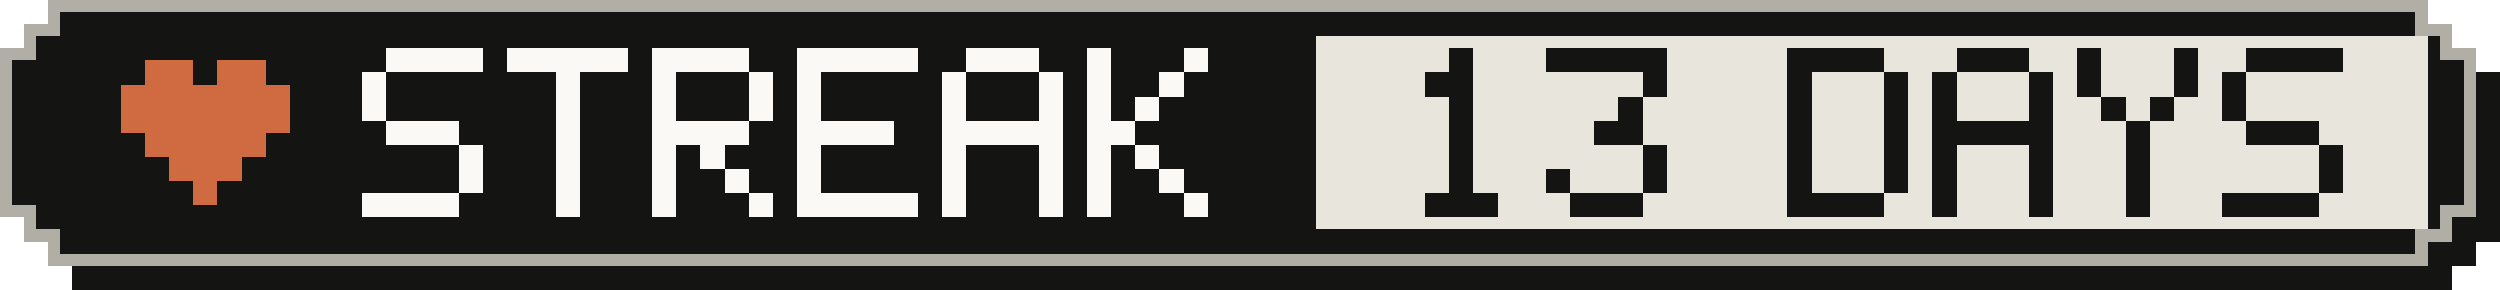
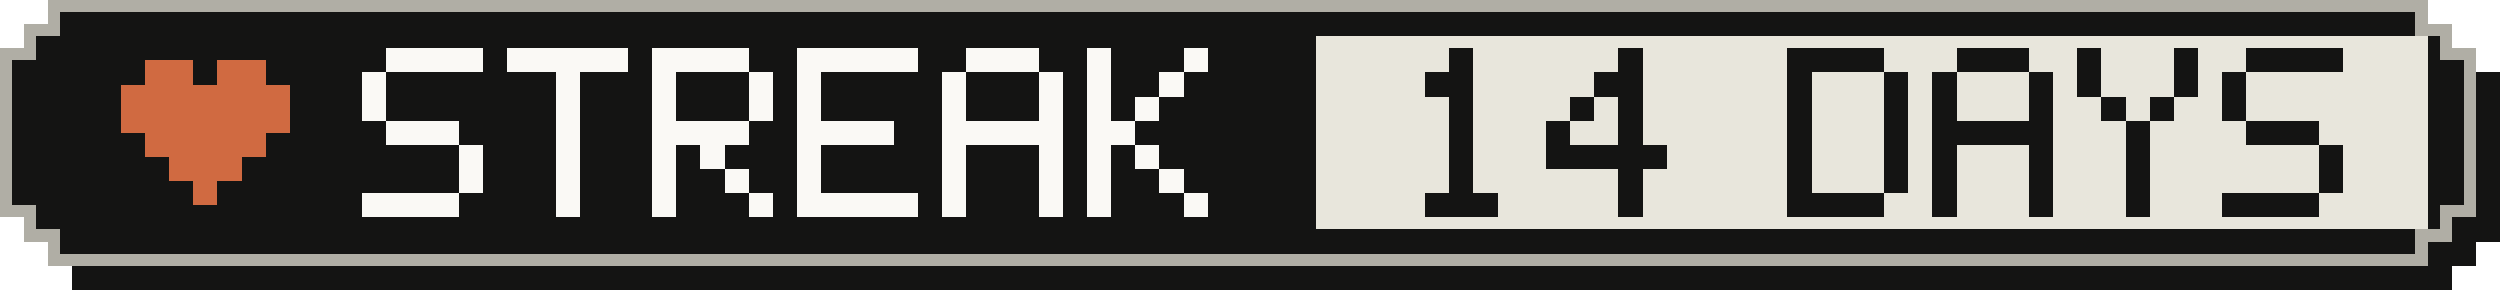
- <svg xmlns="http://www.w3.org/2000/svg" width="207" height="24" viewBox="0 0 207 24" role="img" aria-label="Active-day streak: 13 Days">
+ <svg xmlns="http://www.w3.org/2000/svg" width="207" height="24" viewBox="0 0 207 24" role="img" aria-label="Active-day streak: 14 Days">
  <g shape-rendering="crispEdges">
    <path fill="#141413" d="M6,2 H203 V4 H205 V6 H207 V20 H205 V22 H203 V24 H6 V22 H4 V20 H2 V6 H4 V4 H6 Z" />
    <path fill="#b0aea5" d="M4,0 H201 V2 H203 V4 H205 V18 H203 V20 H201 V22 H4 V20 H2 V18 H0 V4 H2 V2 H4 Z" />
    <path fill="#141413" d="M5,1 H200 V3 H202 V5 H204 V17 H202 V19 H200 V21 H5 V19 H3 V17 H1 V5 H3 V3 H5 Z" />
    <rect fill="#e8e6dc" x="109" y="3" width="92" height="16" />
    <g fill="#d06a41">
      <rect x="12" y="5" width="4" height="2" />
      <rect x="18" y="5" width="4" height="2" />
      <rect x="10" y="7" width="14" height="2" />
      <rect x="10" y="9" width="14" height="2" />
      <rect x="12" y="11" width="10" height="2" />
      <rect x="14" y="13" width="6" height="2" />
      <rect x="16" y="15" width="2" height="2" />
    </g>
    <g fill="#faf9f5">
      <rect x="32" y="4" width="8" height="2" />
      <rect x="30" y="6" width="2" height="2" />
      <rect x="30" y="8" width="2" height="2" />
      <rect x="32" y="10" width="6" height="2" />
      <rect x="38" y="12" width="2" height="2" />
      <rect x="38" y="14" width="2" height="2" />
      <rect x="30" y="16" width="8" height="2" />
      <rect x="42" y="4" width="10" height="2" />
      <rect x="46" y="6" width="2" height="2" />
      <rect x="46" y="8" width="2" height="2" />
      <rect x="46" y="10" width="2" height="2" />
      <rect x="46" y="12" width="2" height="2" />
      <rect x="46" y="14" width="2" height="2" />
      <rect x="46" y="16" width="2" height="2" />
      <rect x="54" y="4" width="8" height="2" />
      <rect x="54" y="6" width="2" height="2" />
      <rect x="62" y="6" width="2" height="2" />
      <rect x="54" y="8" width="2" height="2" />
      <rect x="62" y="8" width="2" height="2" />
      <rect x="54" y="10" width="8" height="2" />
      <rect x="54" y="12" width="2" height="2" />
      <rect x="58" y="12" width="2" height="2" />
      <rect x="54" y="14" width="2" height="2" />
      <rect x="60" y="14" width="2" height="2" />
      <rect x="54" y="16" width="2" height="2" />
      <rect x="62" y="16" width="2" height="2" />
      <rect x="66" y="4" width="10" height="2" />
      <rect x="66" y="6" width="2" height="2" />
      <rect x="66" y="8" width="2" height="2" />
      <rect x="66" y="10" width="8" height="2" />
      <rect x="66" y="12" width="2" height="2" />
      <rect x="66" y="14" width="2" height="2" />
      <rect x="66" y="16" width="10" height="2" />
      <rect x="80" y="4" width="6" height="2" />
      <rect x="78" y="6" width="2" height="2" />
      <rect x="86" y="6" width="2" height="2" />
      <rect x="78" y="8" width="2" height="2" />
      <rect x="86" y="8" width="2" height="2" />
      <rect x="78" y="10" width="10" height="2" />
      <rect x="78" y="12" width="2" height="2" />
      <rect x="86" y="12" width="2" height="2" />
      <rect x="78" y="14" width="2" height="2" />
      <rect x="86" y="14" width="2" height="2" />
      <rect x="78" y="16" width="2" height="2" />
      <rect x="86" y="16" width="2" height="2" />
      <rect x="90" y="4" width="2" height="2" />
      <rect x="98" y="4" width="2" height="2" />
      <rect x="90" y="6" width="2" height="2" />
      <rect x="96" y="6" width="2" height="2" />
      <rect x="90" y="8" width="2" height="2" />
      <rect x="94" y="8" width="2" height="2" />
      <rect x="90" y="10" width="4" height="2" />
      <rect x="90" y="12" width="2" height="2" />
      <rect x="94" y="12" width="2" height="2" />
      <rect x="90" y="14" width="2" height="2" />
      <rect x="96" y="14" width="2" height="2" />
      <rect x="90" y="16" width="2" height="2" />
      <rect x="98" y="16" width="2" height="2" />
    </g>
    <g fill="#141413">
      <rect x="120" y="4" width="2" height="2" />
      <rect x="118" y="6" width="4" height="2" />
      <rect x="120" y="8" width="2" height="2" />
      <rect x="120" y="10" width="2" height="2" />
      <rect x="120" y="12" width="2" height="2" />
      <rect x="120" y="14" width="2" height="2" />
      <rect x="118" y="16" width="6" height="2" />
-       <rect x="128" y="4" width="10" height="2" />
-       <rect x="136" y="6" width="2" height="2" />
+       <rect x="134" y="4" width="2" height="2" />
+       <rect x="132" y="6" width="4" height="2" />
+       <rect x="130" y="8" width="2" height="2" />
      <rect x="134" y="8" width="2" height="2" />
-       <rect x="132" y="10" width="4" height="2" />
-       <rect x="136" y="12" width="2" height="2" />
-       <rect x="128" y="14" width="2" height="2" />
-       <rect x="136" y="14" width="2" height="2" />
-       <rect x="130" y="16" width="6" height="2" />
+       <rect x="128" y="10" width="2" height="2" />
+       <rect x="134" y="10" width="2" height="2" />
+       <rect x="128" y="12" width="10" height="2" />
+       <rect x="134" y="14" width="2" height="2" />
+       <rect x="134" y="16" width="2" height="2" />
      <rect x="148" y="4" width="8" height="2" />
      <rect x="148" y="6" width="2" height="2" />
      <rect x="156" y="6" width="2" height="2" />
      <rect x="148" y="8" width="2" height="2" />
      <rect x="156" y="8" width="2" height="2" />
      <rect x="148" y="10" width="2" height="2" />
      <rect x="156" y="10" width="2" height="2" />
      <rect x="148" y="12" width="2" height="2" />
      <rect x="156" y="12" width="2" height="2" />
      <rect x="148" y="14" width="2" height="2" />
      <rect x="156" y="14" width="2" height="2" />
      <rect x="148" y="16" width="8" height="2" />
      <rect x="162" y="4" width="6" height="2" />
      <rect x="160" y="6" width="2" height="2" />
      <rect x="168" y="6" width="2" height="2" />
      <rect x="160" y="8" width="2" height="2" />
      <rect x="168" y="8" width="2" height="2" />
      <rect x="160" y="10" width="10" height="2" />
      <rect x="160" y="12" width="2" height="2" />
      <rect x="168" y="12" width="2" height="2" />
      <rect x="160" y="14" width="2" height="2" />
      <rect x="168" y="14" width="2" height="2" />
      <rect x="160" y="16" width="2" height="2" />
      <rect x="168" y="16" width="2" height="2" />
      <rect x="172" y="4" width="2" height="2" />
      <rect x="180" y="4" width="2" height="2" />
      <rect x="172" y="6" width="2" height="2" />
      <rect x="180" y="6" width="2" height="2" />
      <rect x="174" y="8" width="2" height="2" />
      <rect x="178" y="8" width="2" height="2" />
      <rect x="176" y="10" width="2" height="2" />
      <rect x="176" y="12" width="2" height="2" />
      <rect x="176" y="14" width="2" height="2" />
      <rect x="176" y="16" width="2" height="2" />
      <rect x="186" y="4" width="8" height="2" />
      <rect x="184" y="6" width="2" height="2" />
      <rect x="184" y="8" width="2" height="2" />
      <rect x="186" y="10" width="6" height="2" />
      <rect x="192" y="12" width="2" height="2" />
      <rect x="192" y="14" width="2" height="2" />
      <rect x="184" y="16" width="8" height="2" />
    </g>
  </g>
</svg>
